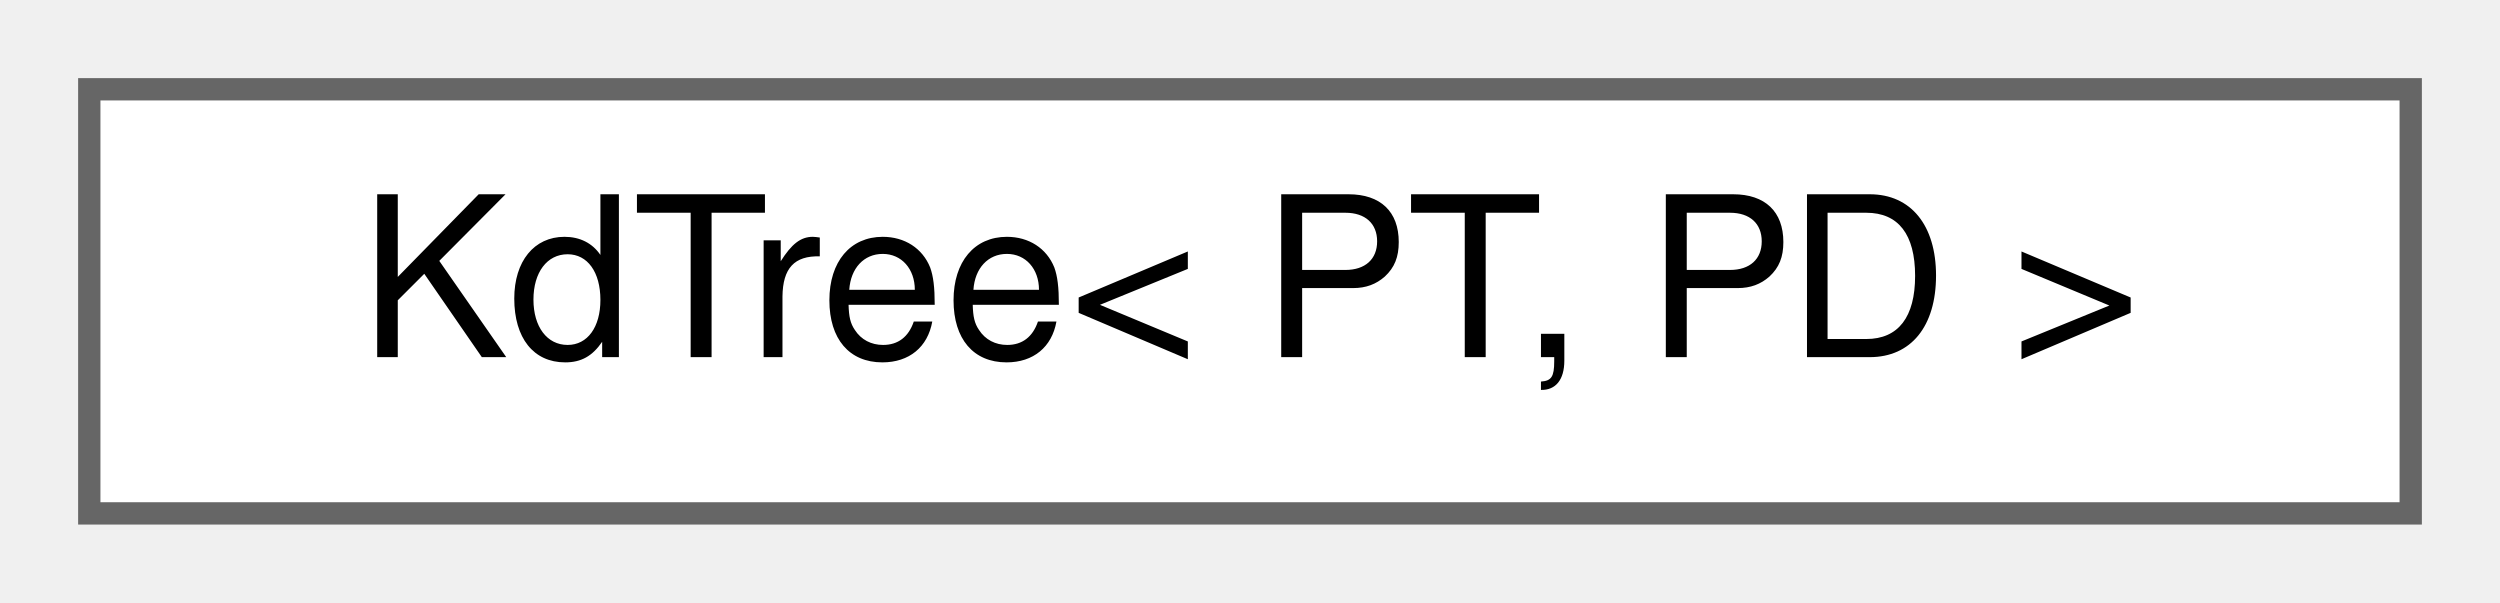
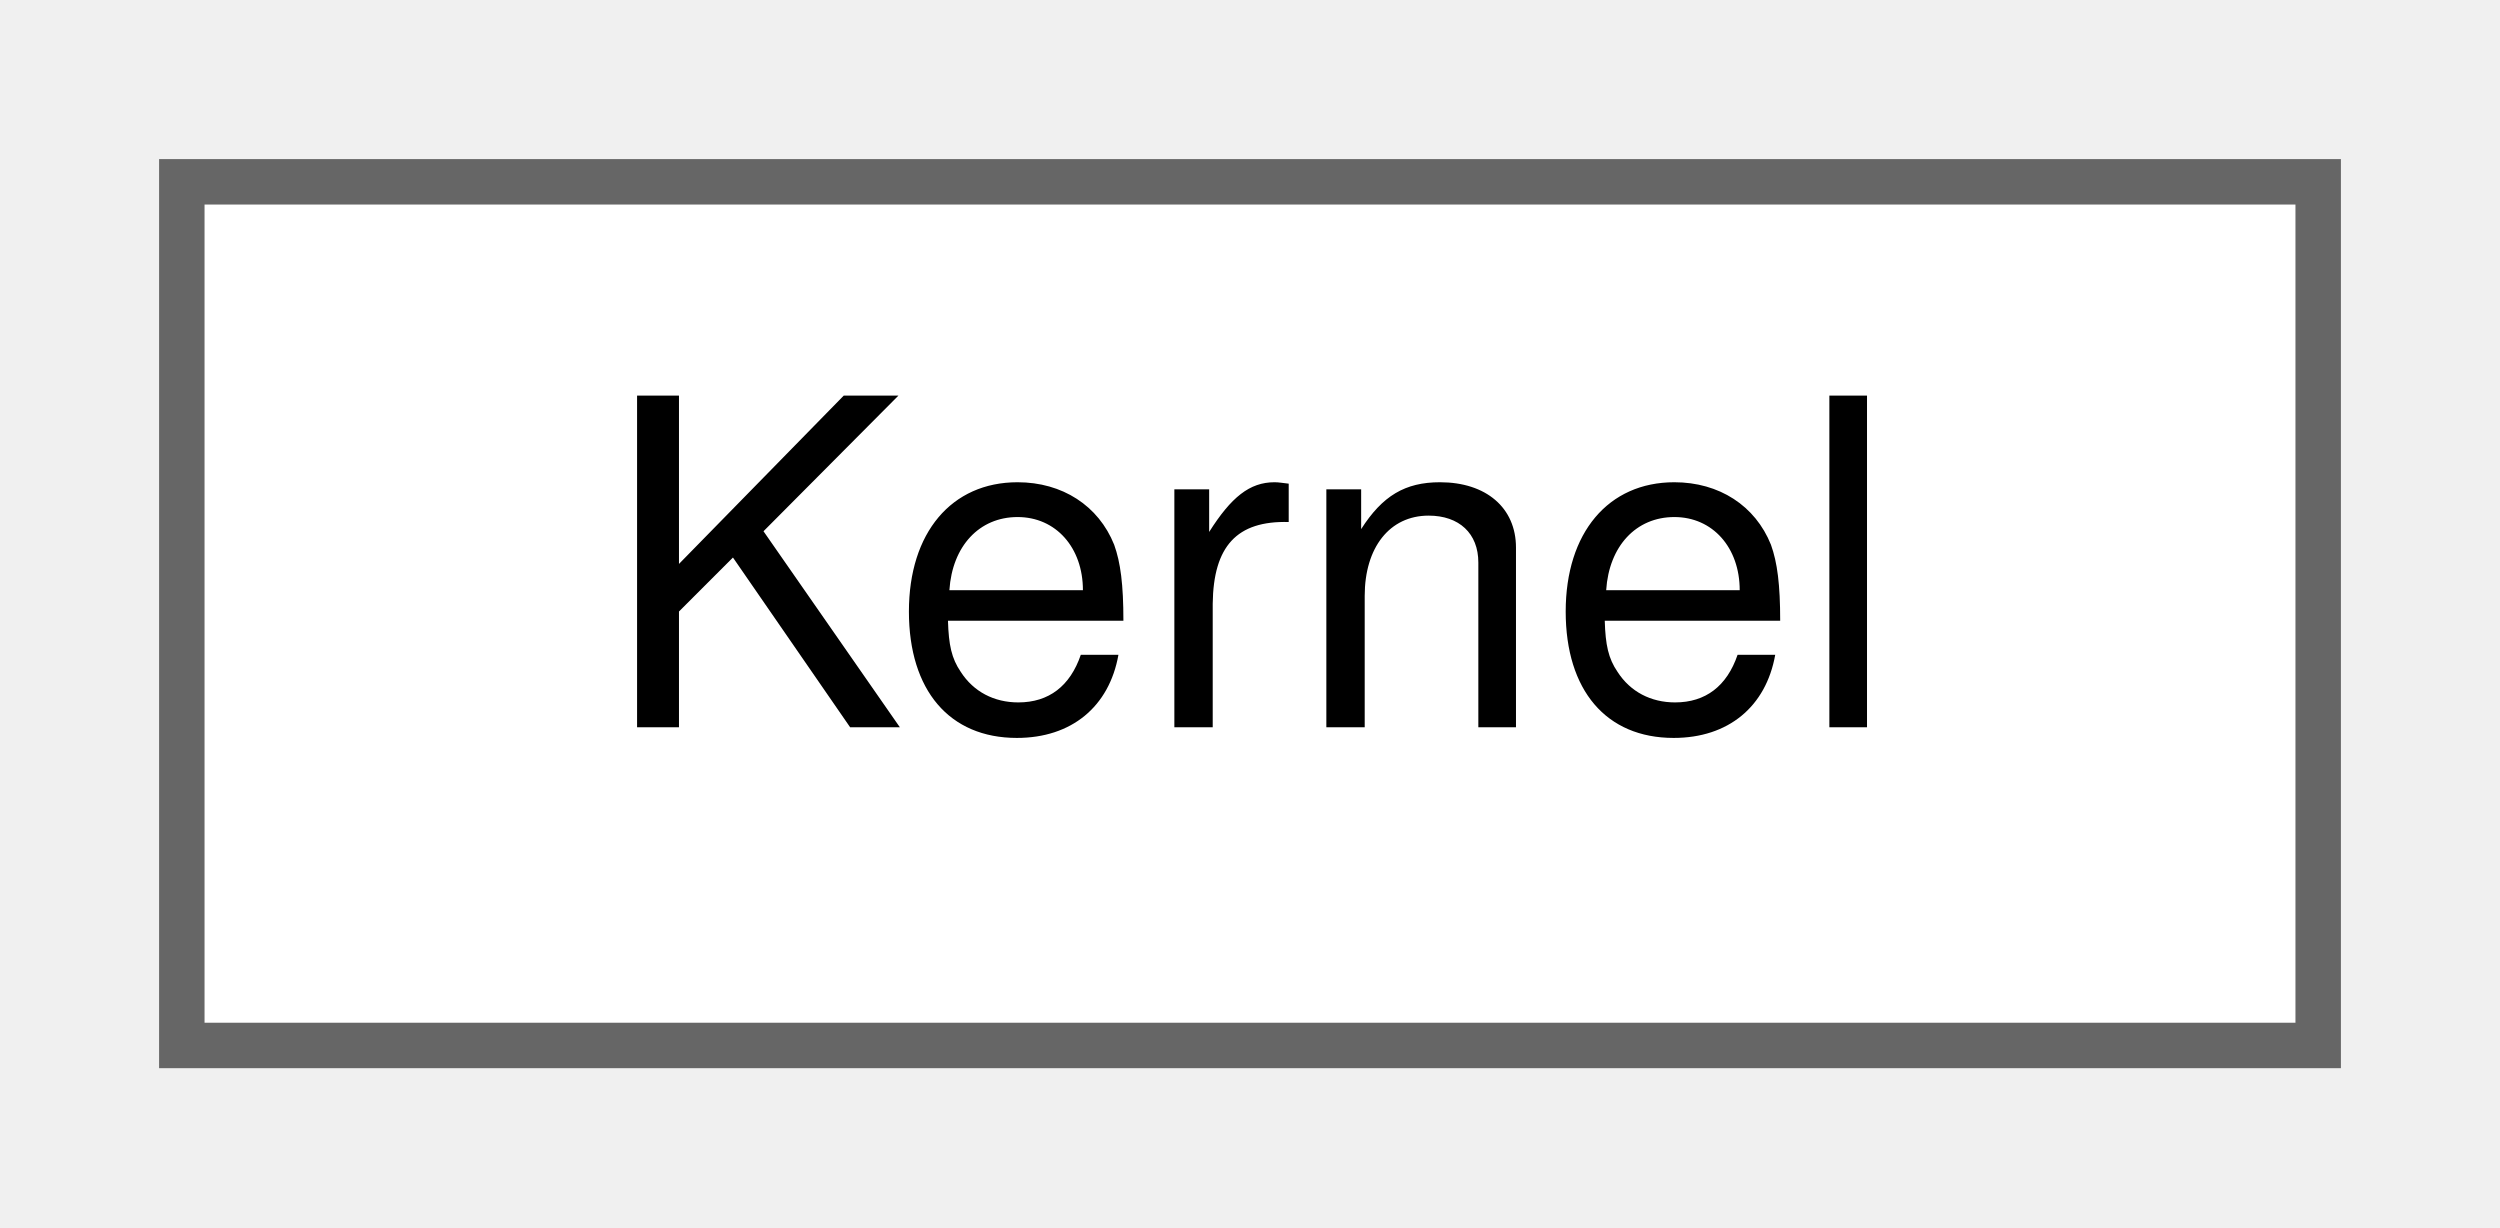
- <svg xmlns="http://www.w3.org/2000/svg" xmlns:xlink="http://www.w3.org/1999/xlink" width="112pt" height="27pt" viewBox="0.00 0.00 112.00 27.00">
+ <svg xmlns="http://www.w3.org/2000/svg" xmlns:xlink="http://www.w3.org/1999/xlink" width="55pt" height="27pt" viewBox="0.00 0.00 55.00 27.00">
  <g id="graph0" class="graph" transform="scale(1 1) rotate(0) translate(4 23)">
    <g id="Node000000" class="node">
      <g id="a_Node000000">
-         <a xlink:href="classKdTree.html" target="_top" xlink:title="A k-dimensional tree (kd-tree) for organizing and searching spatial data.">
-           <polygon fill="white" stroke="#666666" points="104,-19 0,-19 0,0 104,0 104,-19" />
-           <text text-anchor="middle" x="52" y="-7" font-family="Helvetica,sans-Serif" font-size="10.00">KdTree&lt; PT, PD &gt;</text>
+         <a xlink:href="classKernel.html" target="_top" xlink:title=" ">
+           <polygon fill="white" stroke="#666666" points="47,-19 0,-19 0,0 47,0 47,-19" />
+           <text text-anchor="middle" x="23.5" y="-7" font-family="Helvetica,sans-Serif" font-size="10.00">Kernel</text>
        </a>
      </g>
    </g>
  </g>
</svg>
